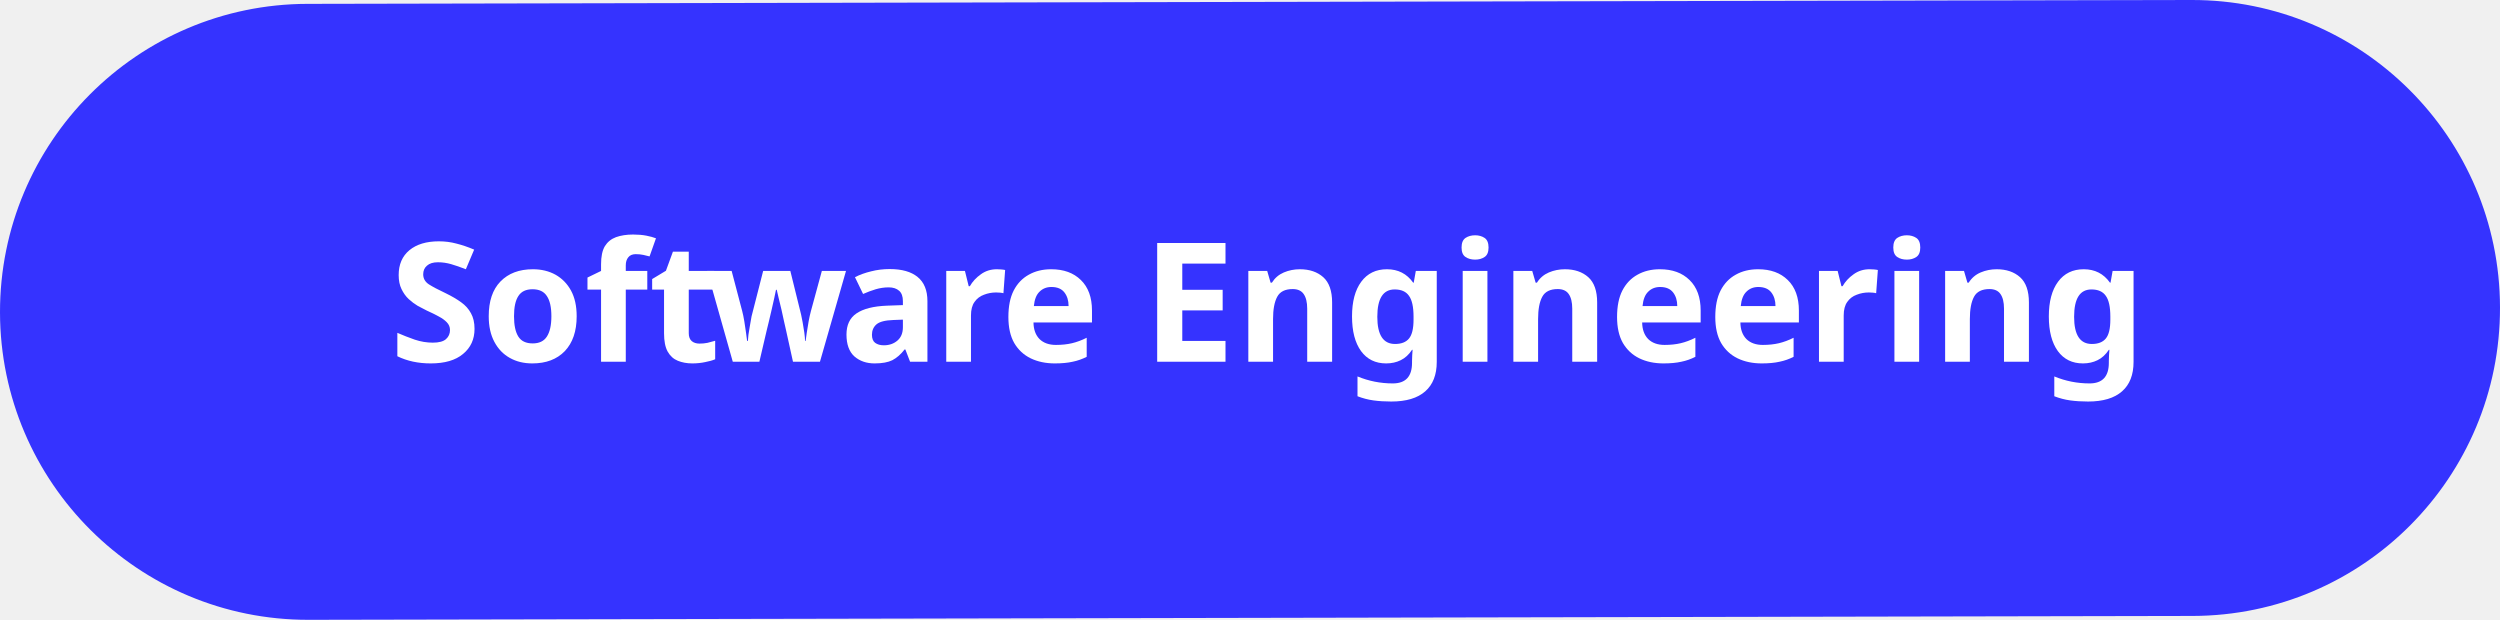
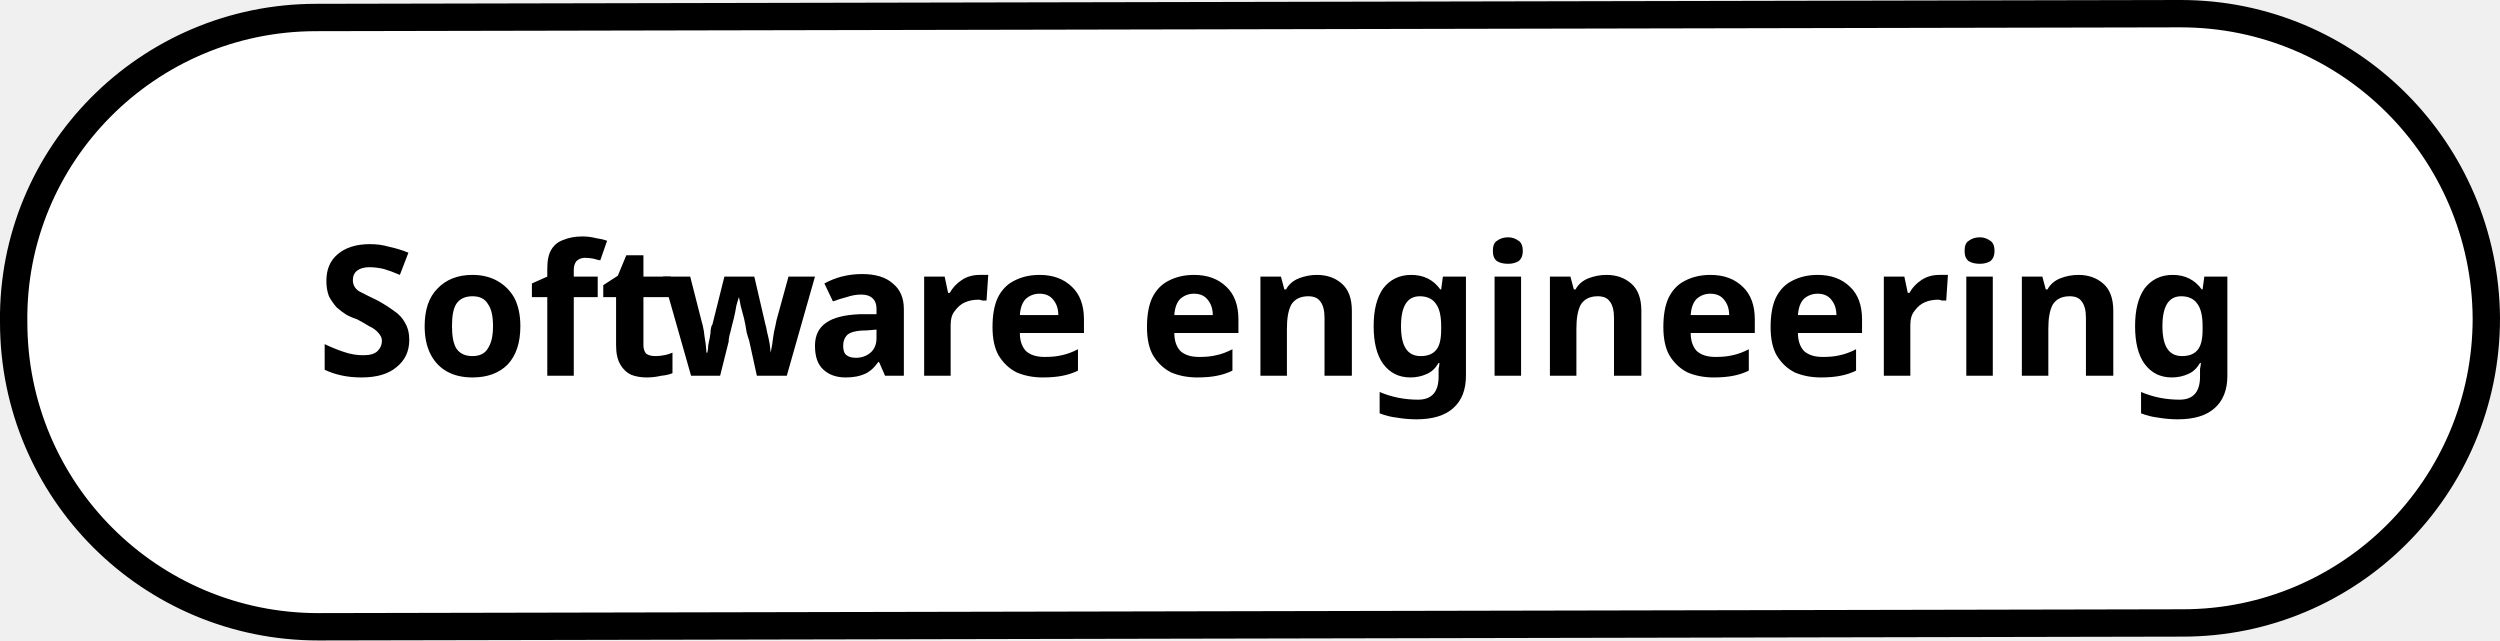
- <svg xmlns="http://www.w3.org/2000/svg" id="Calque_1" data-name="Calque 1" viewBox="0 0 207 51.32">
+ <svg xmlns="http://www.w3.org/2000/svg" id="Calque_1" data-name="Calque 1" viewBox="0 0 45.71 11.71">
  <defs>
    <style>
      .cls-1 {
-         fill: #fff;
-         font-family: Satoshi-Black, Satoshi;
-         font-size: 13.76px;
-         font-weight: 800;
+         letter-spacing: -.03em;
      }

      .cls-2 {
-         letter-spacing: -.02em;
+         fill: #fff;
+         stroke: #000;
+         stroke-miterlimit: 10;
+         stroke-width: .5px;
      }

      .cls-3 {
-         letter-spacing: 0em;
+         font-family: Satoshi-Black, Satoshi;
+         font-size: 3.32px;
+         font-weight: 800;
+         isolation: isolate;
      }

      .cls-4 {
        letter-spacing: -.02em;
      }
- 
-       .cls-5 {
-         fill: #3533ff;
-         stroke-width: 0px;
-       }
    </style>
  </defs>
-   <path class="cls-5" d="M25.45.32L181.45,0c14.08-.03,25.52,11.36,25.55,25.45h0c.03,14.08-11.36,25.52-25.45,25.55l-156,.32C11.47,51.35.03,39.96,0,25.87H0C-.02,11.79,11.37.35,25.45.32Z" />
-   <text class="cls-1" transform="translate(32.26 29.95)">
+   <path class="cls-2" d="M5.78.32l34.09-.07c3.08,0,5.57,2.49,5.59,5.57h0c0,3.08-2.49,5.57-5.55,5.57l-34.09.07c-3.08,0-5.57-2.49-5.57-5.57H.25C.21,2.83,2.7.32,5.78.32Z" />
+   <text class="cls-3" transform="translate(5.78 6.87)">
    <tspan x="0" y="0">Soft</tspan>
-     <tspan class="cls-2" x="26.15" y="0">w</tspan>
-     <tspan x="37.25" y="0">a</tspan>
-     <tspan class="cls-4" x="45.01" y="0">r</tspan>
-     <tspan class="cls-3" x="50.61" y="0">e Engineering</tspan>
+     <tspan class="cls-1" x="6.31" y="0">w</tspan>
+     <tspan x="8.98" y="0">a</tspan>
+     <tspan class="cls-4" x="10.85" y="0">r</tspan>
+     <tspan x="12.21" y="0">e engineering</tspan>
  </text>
</svg>
